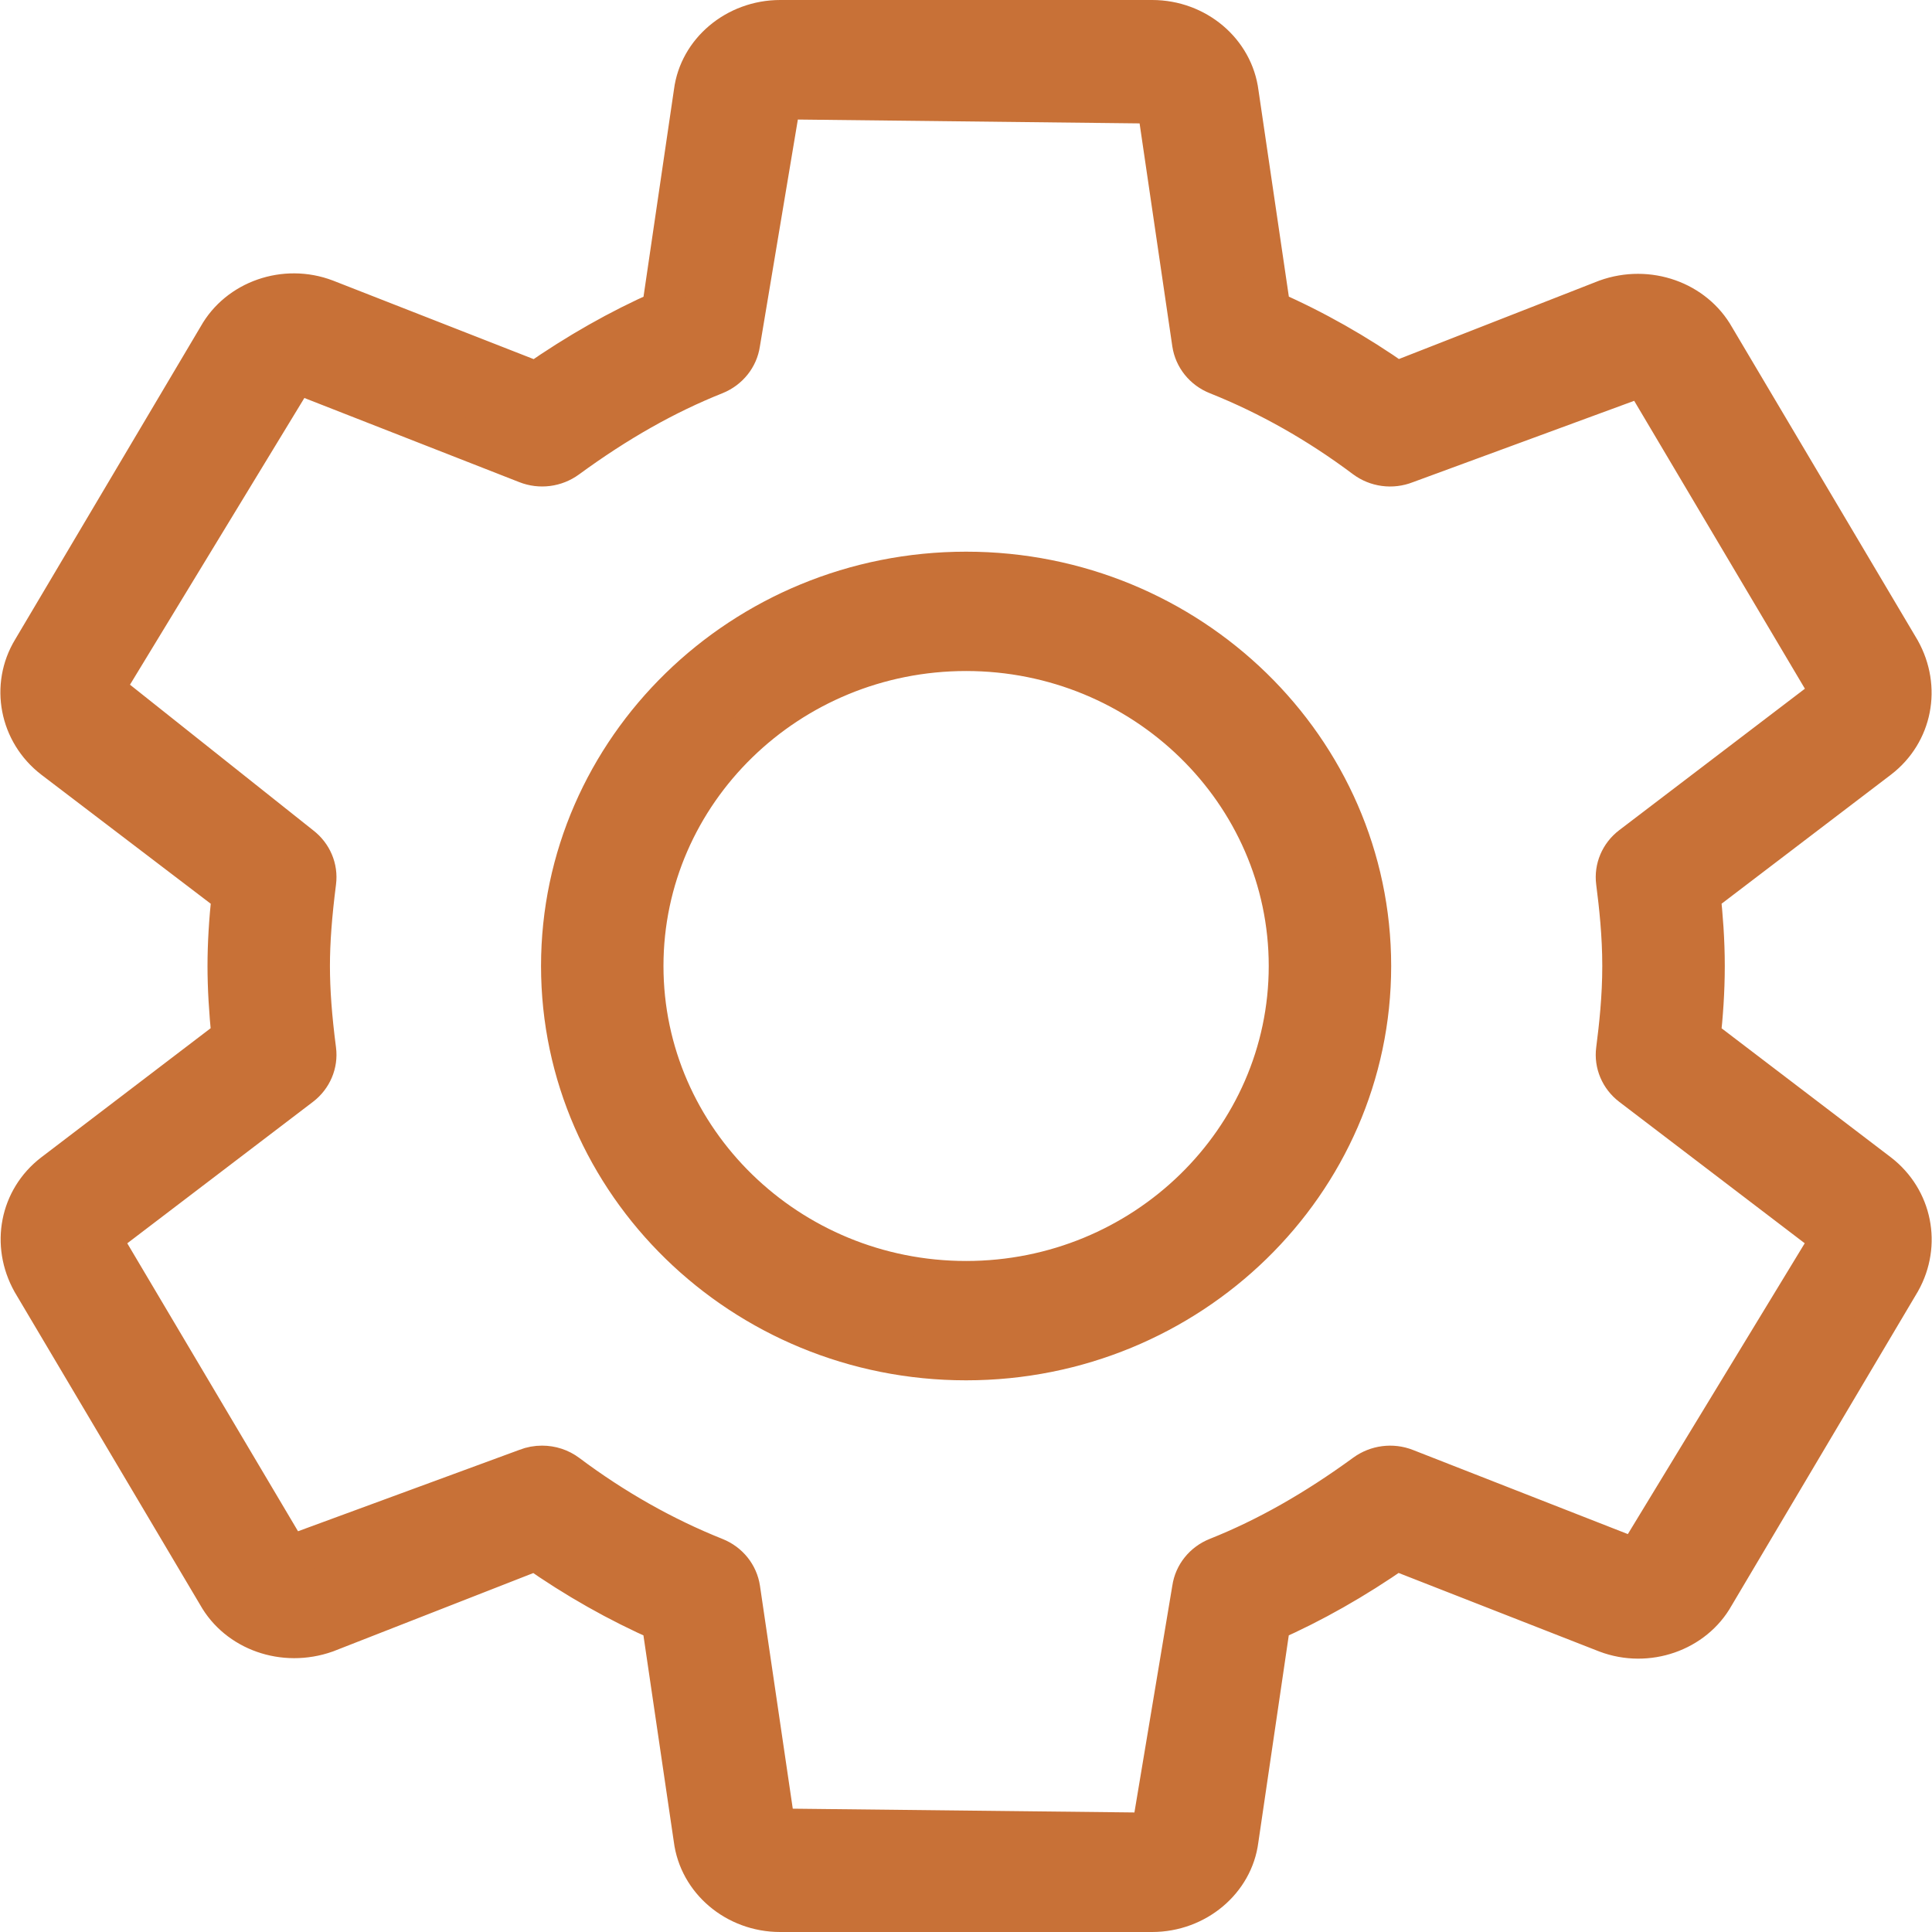
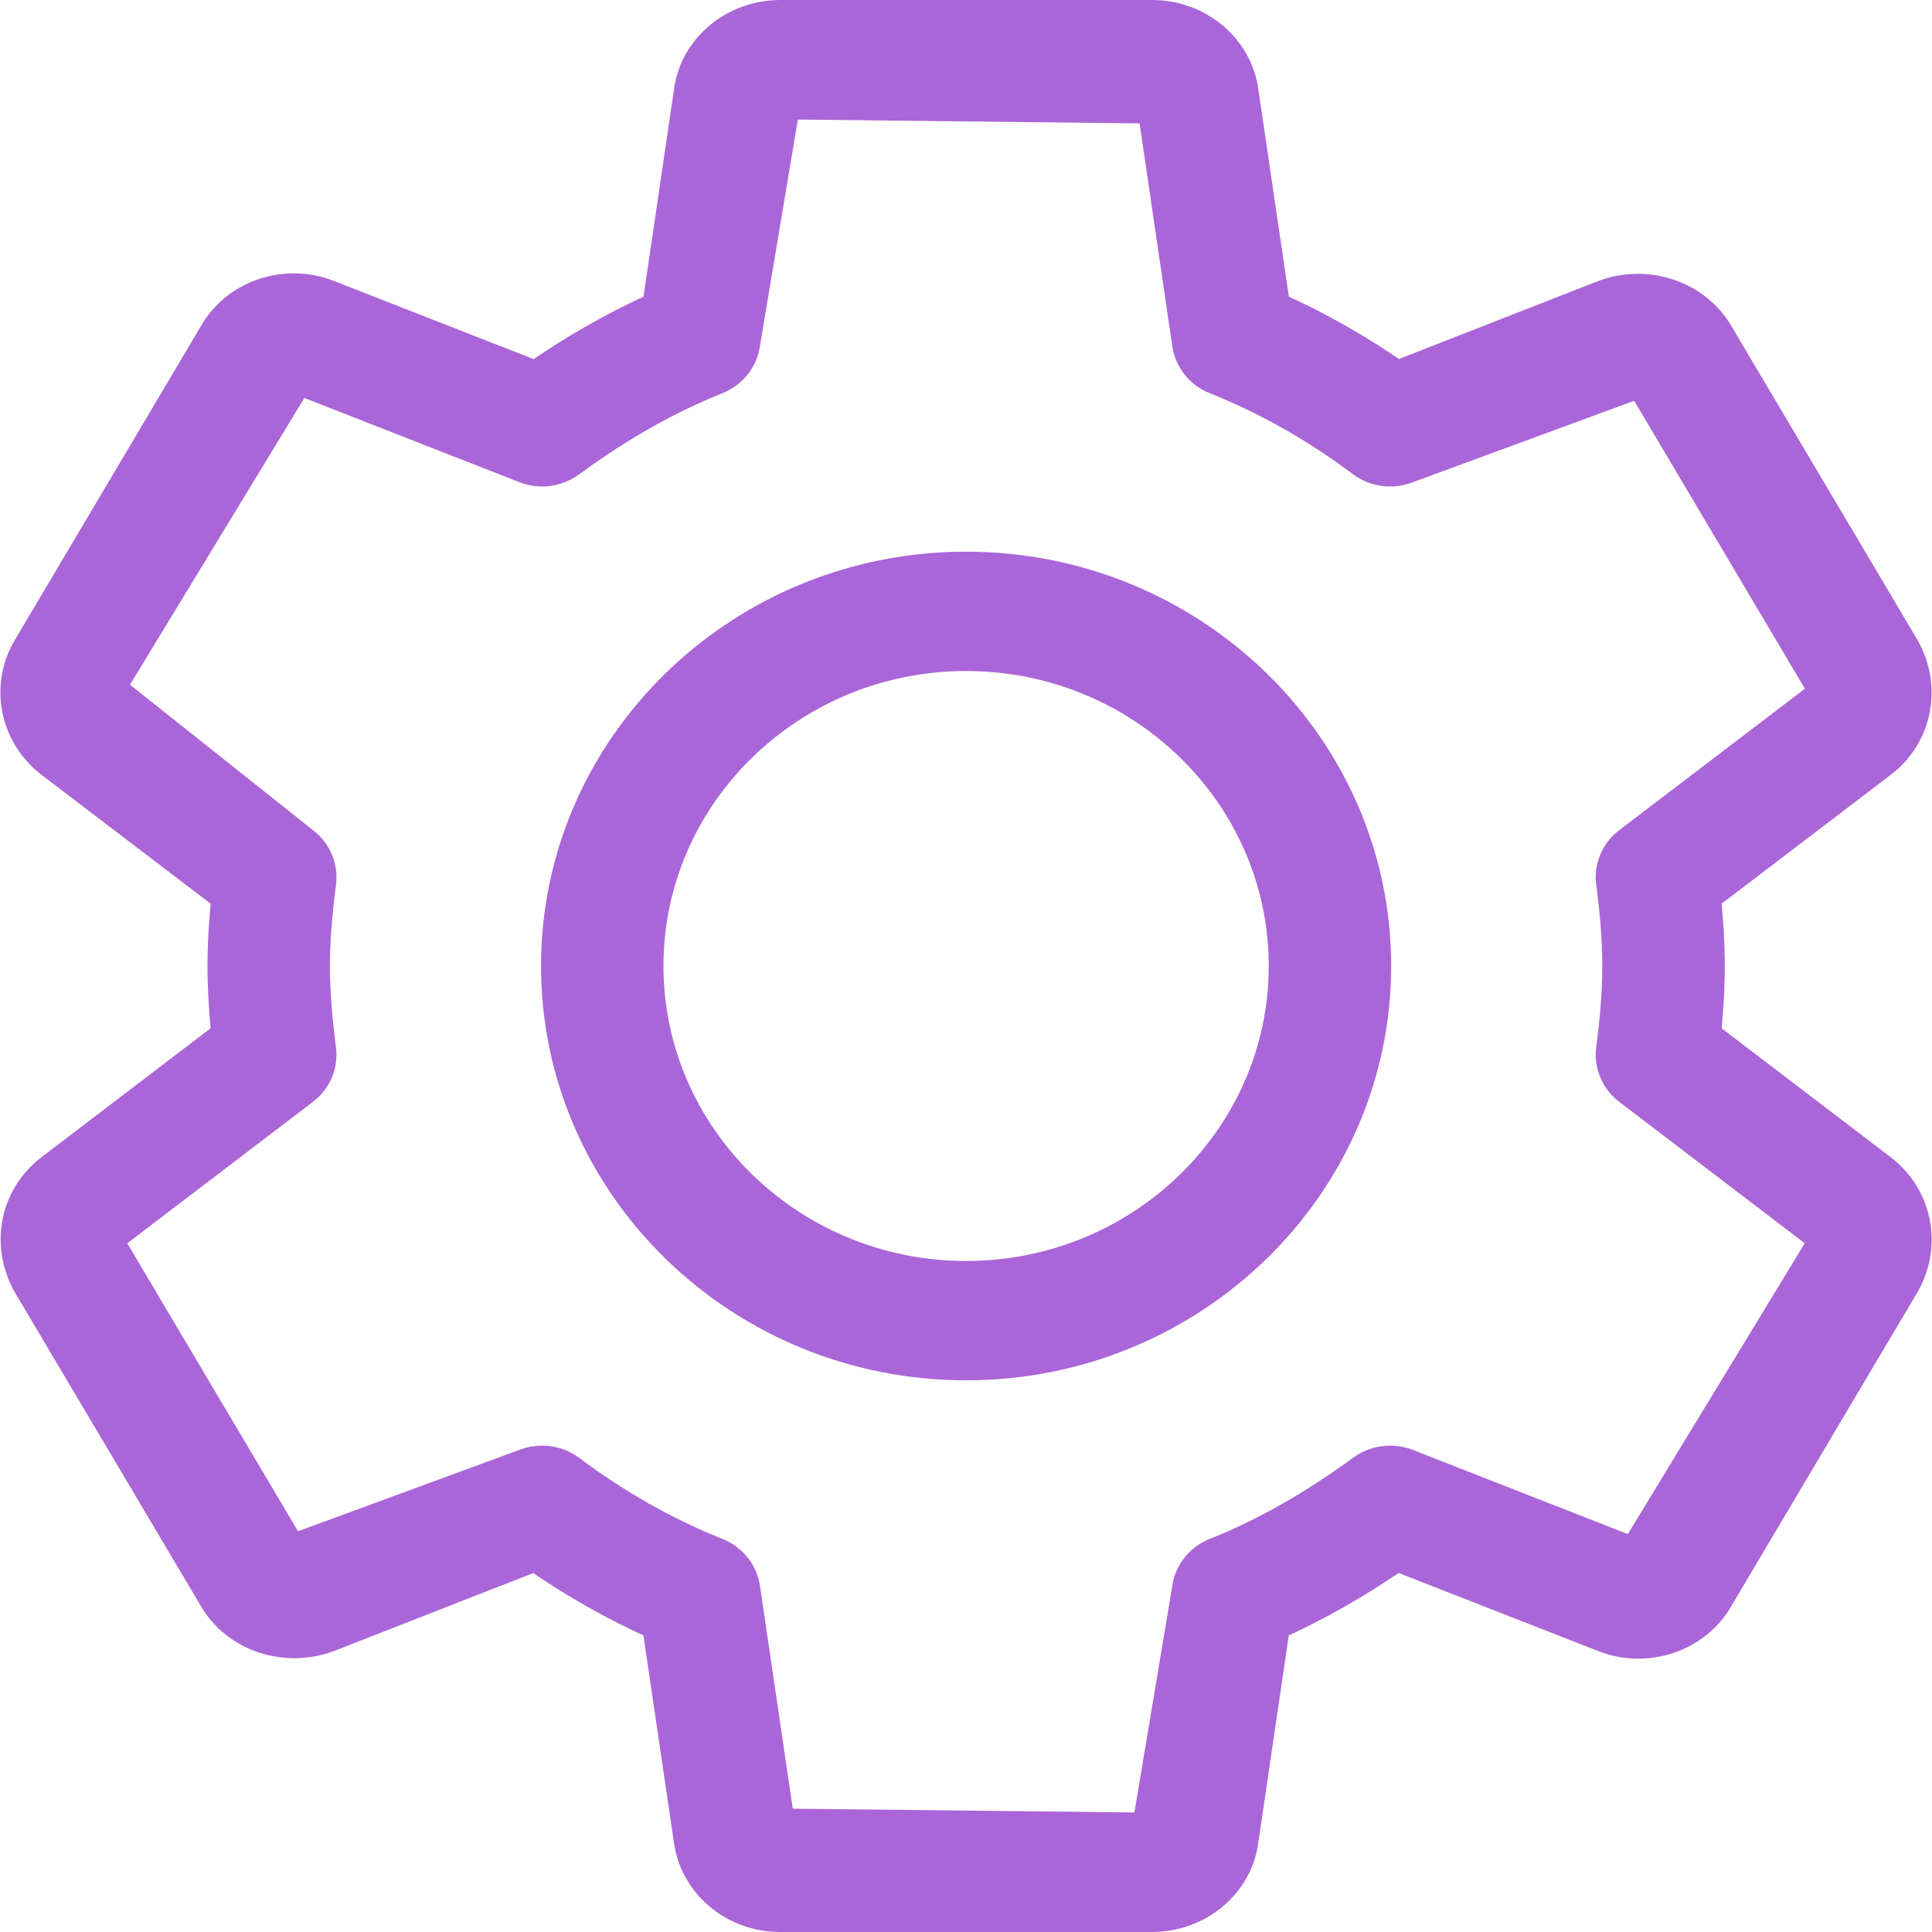
<svg xmlns="http://www.w3.org/2000/svg" version="1.1" id="Layer_1" x="0px" y="0px" viewBox="0 0 12 12" xml:space="preserve" width="12" height="12">
  <defs id="defs1618" />
-   <g id="g1583" transform="matrix(0.02354106,0,0,0.02294584,-0.02630954,0.125865)" style="fill:#c87137;fill-opacity:1;stroke:#c87137;stroke-width:10.971;stroke-opacity:1">
-     <g id="g1581" style="fill:#c87137;fill-opacity:1;stroke:#c87137;stroke-width:10.971;stroke-opacity:1">
-       <g id="g1579" style="fill:#c87137;fill-opacity:1;stroke:#c87137;stroke-width:10.971;stroke-opacity:1">
-         <path d="m 496.659,312.128 -47.061,-36.8 c 0.619,-5.675 1.109,-12.309 1.109,-19.328 0,-7.019 -0.512,-13.653 -1.109,-19.328 l 47.104,-36.821 c 8.747,-6.912 11.157,-19.179 5.568,-29.397 L 453.331,85.782 C 447.976,76.033 435.966,71.574 425.022,75.606 L 369.491,97.899 C 358.867,90.219 347.71,83.734 336.168,78.55 L 327.72,19.649 C 326.334,8.448 316.606,0 305.107,0 h -98.133 c -11.499,0 -21.227,8.448 -22.592,19.435 l -8.469,59.115 c -11.179,5.056 -22.165,11.435 -33.28,19.371 L 86.953,75.564 C 76.308,71.404 64.19,75.799 58.857,85.569 l -49.003,84.8 c -5.781,9.771 -3.413,22.443 5.547,29.525 l 47.061,36.779 c -0.747,7.211 -1.109,13.461 -1.109,19.328 0,5.867 0.363,12.117 1.067,19.328 L 15.316,312.172 C 6.59,319.083 4.2,331.349 9.768,341.568 l 48.939,84.672 c 5.312,9.728 17.301,14.165 28.309,10.176 l 55.531,-22.293 c 10.624,7.659 21.803,14.144 33.344,19.349 l 8.448,58.88 c 1.387,11.2 11.115,19.648 22.613,19.648 h 98.133 c 11.499,0 21.227,-8.448 22.592,-19.435 l 8.469,-59.093 c 11.179,-5.056 22.165,-11.435 33.28,-19.371 l 55.68,22.357 c 10.603,4.117 22.763,-0.235 28.096,-10.005 l 49.195,-85.099 c 5.441,-9.983 3.051,-22.25 -5.738,-29.226 z m -12.907,18.773 -50.816,85.717 -61.077,-24.533 c -3.456,-1.387 -7.381,-0.853 -10.368,1.365 -13.227,9.899 -26.005,17.344 -39.104,22.699 -3.499,1.429 -5.995,4.608 -6.528,8.363 l -10.773,66.155 -99.563,-1.131 -9.323,-65.003 c -0.555,-3.755 -3.029,-6.933 -6.528,-8.363 -13.632,-5.589 -26.752,-13.205 -39.019,-22.635 -1.899,-1.472 -4.203,-2.219 -6.507,-2.219 -1.344,0 -2.688,0.235 -3.989,0.768 L 77.33,415.785 28.391,331.113 c -0.448,-0.832 -0.363,-1.792 0.149,-2.197 l 51.776,-40.469 c 2.944,-2.304 4.48,-6.016 4.011,-9.728 -1.131,-8.939 -1.643,-16.171 -1.643,-22.72 0,-6.549 0.533,-13.76 1.643,-22.72 0.469,-3.733 -1.067,-7.424 -4.011,-9.728 l -52.03,-42.431 50.816,-85.717 61.077,24.533 c 3.477,1.408 7.381,0.875 10.389,-1.365 13.205,-9.92 26.005,-17.344 39.104,-22.699 3.499,-1.451 5.973,-4.629 6.507,-8.363 l 10.795,-66.176 99.584,1.152 9.301,65.024 c 0.555,3.755 3.029,6.933 6.528,8.363 13.611,5.568 26.731,13.184 39.019,22.635 3.008,2.304 6.955,2.859 10.475,1.429 l 62.827,-23.701 48.939,84.672 c 0.448,0.832 0.363,1.771 -0.149,2.176 l -51.776,40.469 c -2.944,2.304 -4.48,5.995 -4.011,9.728 0.811,6.485 1.643,14.272 1.643,22.72 0,8.469 -0.832,16.235 -1.643,22.72 -0.469,3.712 1.067,7.424 4.011,9.728 l 51.712,40.448 c 0.553,0.448 0.66,1.408 0.318,2.005 z" id="path1575" style="fill:#c87137;fill-opacity:1;stroke:#c87137;stroke-width:10.971;stroke-opacity:1" />
-         <path d="m 256.019,149.333 c -58.816,0 -106.667,47.851 -106.667,106.667 0,58.816 47.851,106.667 106.667,106.667 58.816,0 106.667,-47.851 106.667,-106.667 0,-58.816 -47.851,-106.667 -106.667,-106.667 z m 0,192 c -47.061,0 -85.333,-38.272 -85.333,-85.333 0,-47.061 38.272,-85.333 85.333,-85.333 47.061,0 85.333,38.272 85.333,85.333 0,47.061 -38.272,85.333 -85.333,85.333 z" id="path1577" style="fill:#c87137;fill-opacity:1;stroke:#c87137;stroke-width:10.971;stroke-opacity:1" />
+   <g id="g1583" transform="matrix(0.02354106,0,0,0.02294584,-0.02630954,0.125865)" style="fill:#aa66d8;fill-opacity:1;stroke:#aa66d8;stroke-width:10.971;stroke-opacity:1">
+     <g id="g1581" style="fill:#aa66d8;fill-opacity:1;stroke:#aa66d8;stroke-width:10.971;stroke-opacity:1">
+       <g id="g1579" style="fill:#aa66d8;fill-opacity:1;stroke:#aa66d8;stroke-width:10.971;stroke-opacity:1">
+         <path d="m 496.659,312.128 -47.061,-36.8 c 0.619,-5.675 1.109,-12.309 1.109,-19.328 0,-7.019 -0.512,-13.653 -1.109,-19.328 l 47.104,-36.821 c 8.747,-6.912 11.157,-19.179 5.568,-29.397 L 453.331,85.782 C 447.976,76.033 435.966,71.574 425.022,75.606 L 369.491,97.899 C 358.867,90.219 347.71,83.734 336.168,78.55 L 327.72,19.649 C 326.334,8.448 316.606,0 305.107,0 h -98.133 c -11.499,0 -21.227,8.448 -22.592,19.435 l -8.469,59.115 c -11.179,5.056 -22.165,11.435 -33.28,19.371 L 86.953,75.564 C 76.308,71.404 64.19,75.799 58.857,85.569 l -49.003,84.8 c -5.781,9.771 -3.413,22.443 5.547,29.525 l 47.061,36.779 c -0.747,7.211 -1.109,13.461 -1.109,19.328 0,5.867 0.363,12.117 1.067,19.328 L 15.316,312.172 C 6.59,319.083 4.2,331.349 9.768,341.568 l 48.939,84.672 c 5.312,9.728 17.301,14.165 28.309,10.176 l 55.531,-22.293 c 10.624,7.659 21.803,14.144 33.344,19.349 l 8.448,58.88 c 1.387,11.2 11.115,19.648 22.613,19.648 h 98.133 c 11.499,0 21.227,-8.448 22.592,-19.435 l 8.469,-59.093 c 11.179,-5.056 22.165,-11.435 33.28,-19.371 l 55.68,22.357 c 10.603,4.117 22.763,-0.235 28.096,-10.005 l 49.195,-85.099 c 5.441,-9.983 3.051,-22.25 -5.738,-29.226 z m -12.907,18.773 -50.816,85.717 -61.077,-24.533 c -3.456,-1.387 -7.381,-0.853 -10.368,1.365 -13.227,9.899 -26.005,17.344 -39.104,22.699 -3.499,1.429 -5.995,4.608 -6.528,8.363 l -10.773,66.155 -99.563,-1.131 -9.323,-65.003 c -0.555,-3.755 -3.029,-6.933 -6.528,-8.363 -13.632,-5.589 -26.752,-13.205 -39.019,-22.635 -1.899,-1.472 -4.203,-2.219 -6.507,-2.219 -1.344,0 -2.688,0.235 -3.989,0.768 L 77.33,415.785 28.391,331.113 c -0.448,-0.832 -0.363,-1.792 0.149,-2.197 l 51.776,-40.469 c 2.944,-2.304 4.48,-6.016 4.011,-9.728 -1.131,-8.939 -1.643,-16.171 -1.643,-22.72 0,-6.549 0.533,-13.76 1.643,-22.72 0.469,-3.733 -1.067,-7.424 -4.011,-9.728 l -52.03,-42.431 50.816,-85.717 61.077,24.533 c 3.477,1.408 7.381,0.875 10.389,-1.365 13.205,-9.92 26.005,-17.344 39.104,-22.699 3.499,-1.451 5.973,-4.629 6.507,-8.363 l 10.795,-66.176 99.584,1.152 9.301,65.024 c 0.555,3.755 3.029,6.933 6.528,8.363 13.611,5.568 26.731,13.184 39.019,22.635 3.008,2.304 6.955,2.859 10.475,1.429 l 62.827,-23.701 48.939,84.672 c 0.448,0.832 0.363,1.771 -0.149,2.176 l -51.776,40.469 c -2.944,2.304 -4.48,5.995 -4.011,9.728 0.811,6.485 1.643,14.272 1.643,22.72 0,8.469 -0.832,16.235 -1.643,22.72 -0.469,3.712 1.067,7.424 4.011,9.728 l 51.712,40.448 c 0.553,0.448 0.66,1.408 0.318,2.005 z" id="path1575" style="fill:#aa66d8;fill-opacity:1;stroke:#aa66d8;stroke-width:10.971;stroke-opacity:1" />
+         <path d="m 256.019,149.333 c -58.816,0 -106.667,47.851 -106.667,106.667 0,58.816 47.851,106.667 106.667,106.667 58.816,0 106.667,-47.851 106.667,-106.667 0,-58.816 -47.851,-106.667 -106.667,-106.667 z m 0,192 c -47.061,0 -85.333,-38.272 -85.333,-85.333 0,-47.061 38.272,-85.333 85.333,-85.333 47.061,0 85.333,38.272 85.333,85.333 0,47.061 -38.272,85.333 -85.333,85.333 z" id="path1577" style="fill:#aa66d8;fill-opacity:1;stroke:#aa66d8;stroke-width:10.971;stroke-opacity:1" />
      </g>
    </g>
  </g>
  <g id="g1585" transform="translate(-6.681487,-500.0234)">
</g>
  <g id="g1587" transform="translate(-6.681487,-500.0234)">
</g>
  <g id="g1589" transform="translate(-6.681487,-500.0234)">
</g>
  <g id="g1591" transform="translate(-6.681487,-500.0234)">
</g>
  <g id="g1593" transform="translate(-6.681487,-500.0234)">
</g>
  <g id="g1595" transform="translate(-6.681487,-500.0234)">
</g>
  <g id="g1597" transform="translate(-6.681487,-500.0234)">
</g>
  <g id="g1599" transform="translate(-6.681487,-500.0234)">
</g>
  <g id="g1601" transform="translate(-6.681487,-500.0234)">
</g>
  <g id="g1603" transform="translate(-6.681487,-500.0234)">
</g>
  <g id="g1605" transform="translate(-6.681487,-500.0234)">
</g>
  <g id="g1607" transform="translate(-6.681487,-500.0234)">
</g>
  <g id="g1609" transform="translate(-6.681487,-500.0234)">
</g>
  <g id="g1611" transform="translate(-6.681487,-500.0234)">
</g>
  <g id="g1613" transform="translate(-6.681487,-500.0234)">
</g>
</svg>
